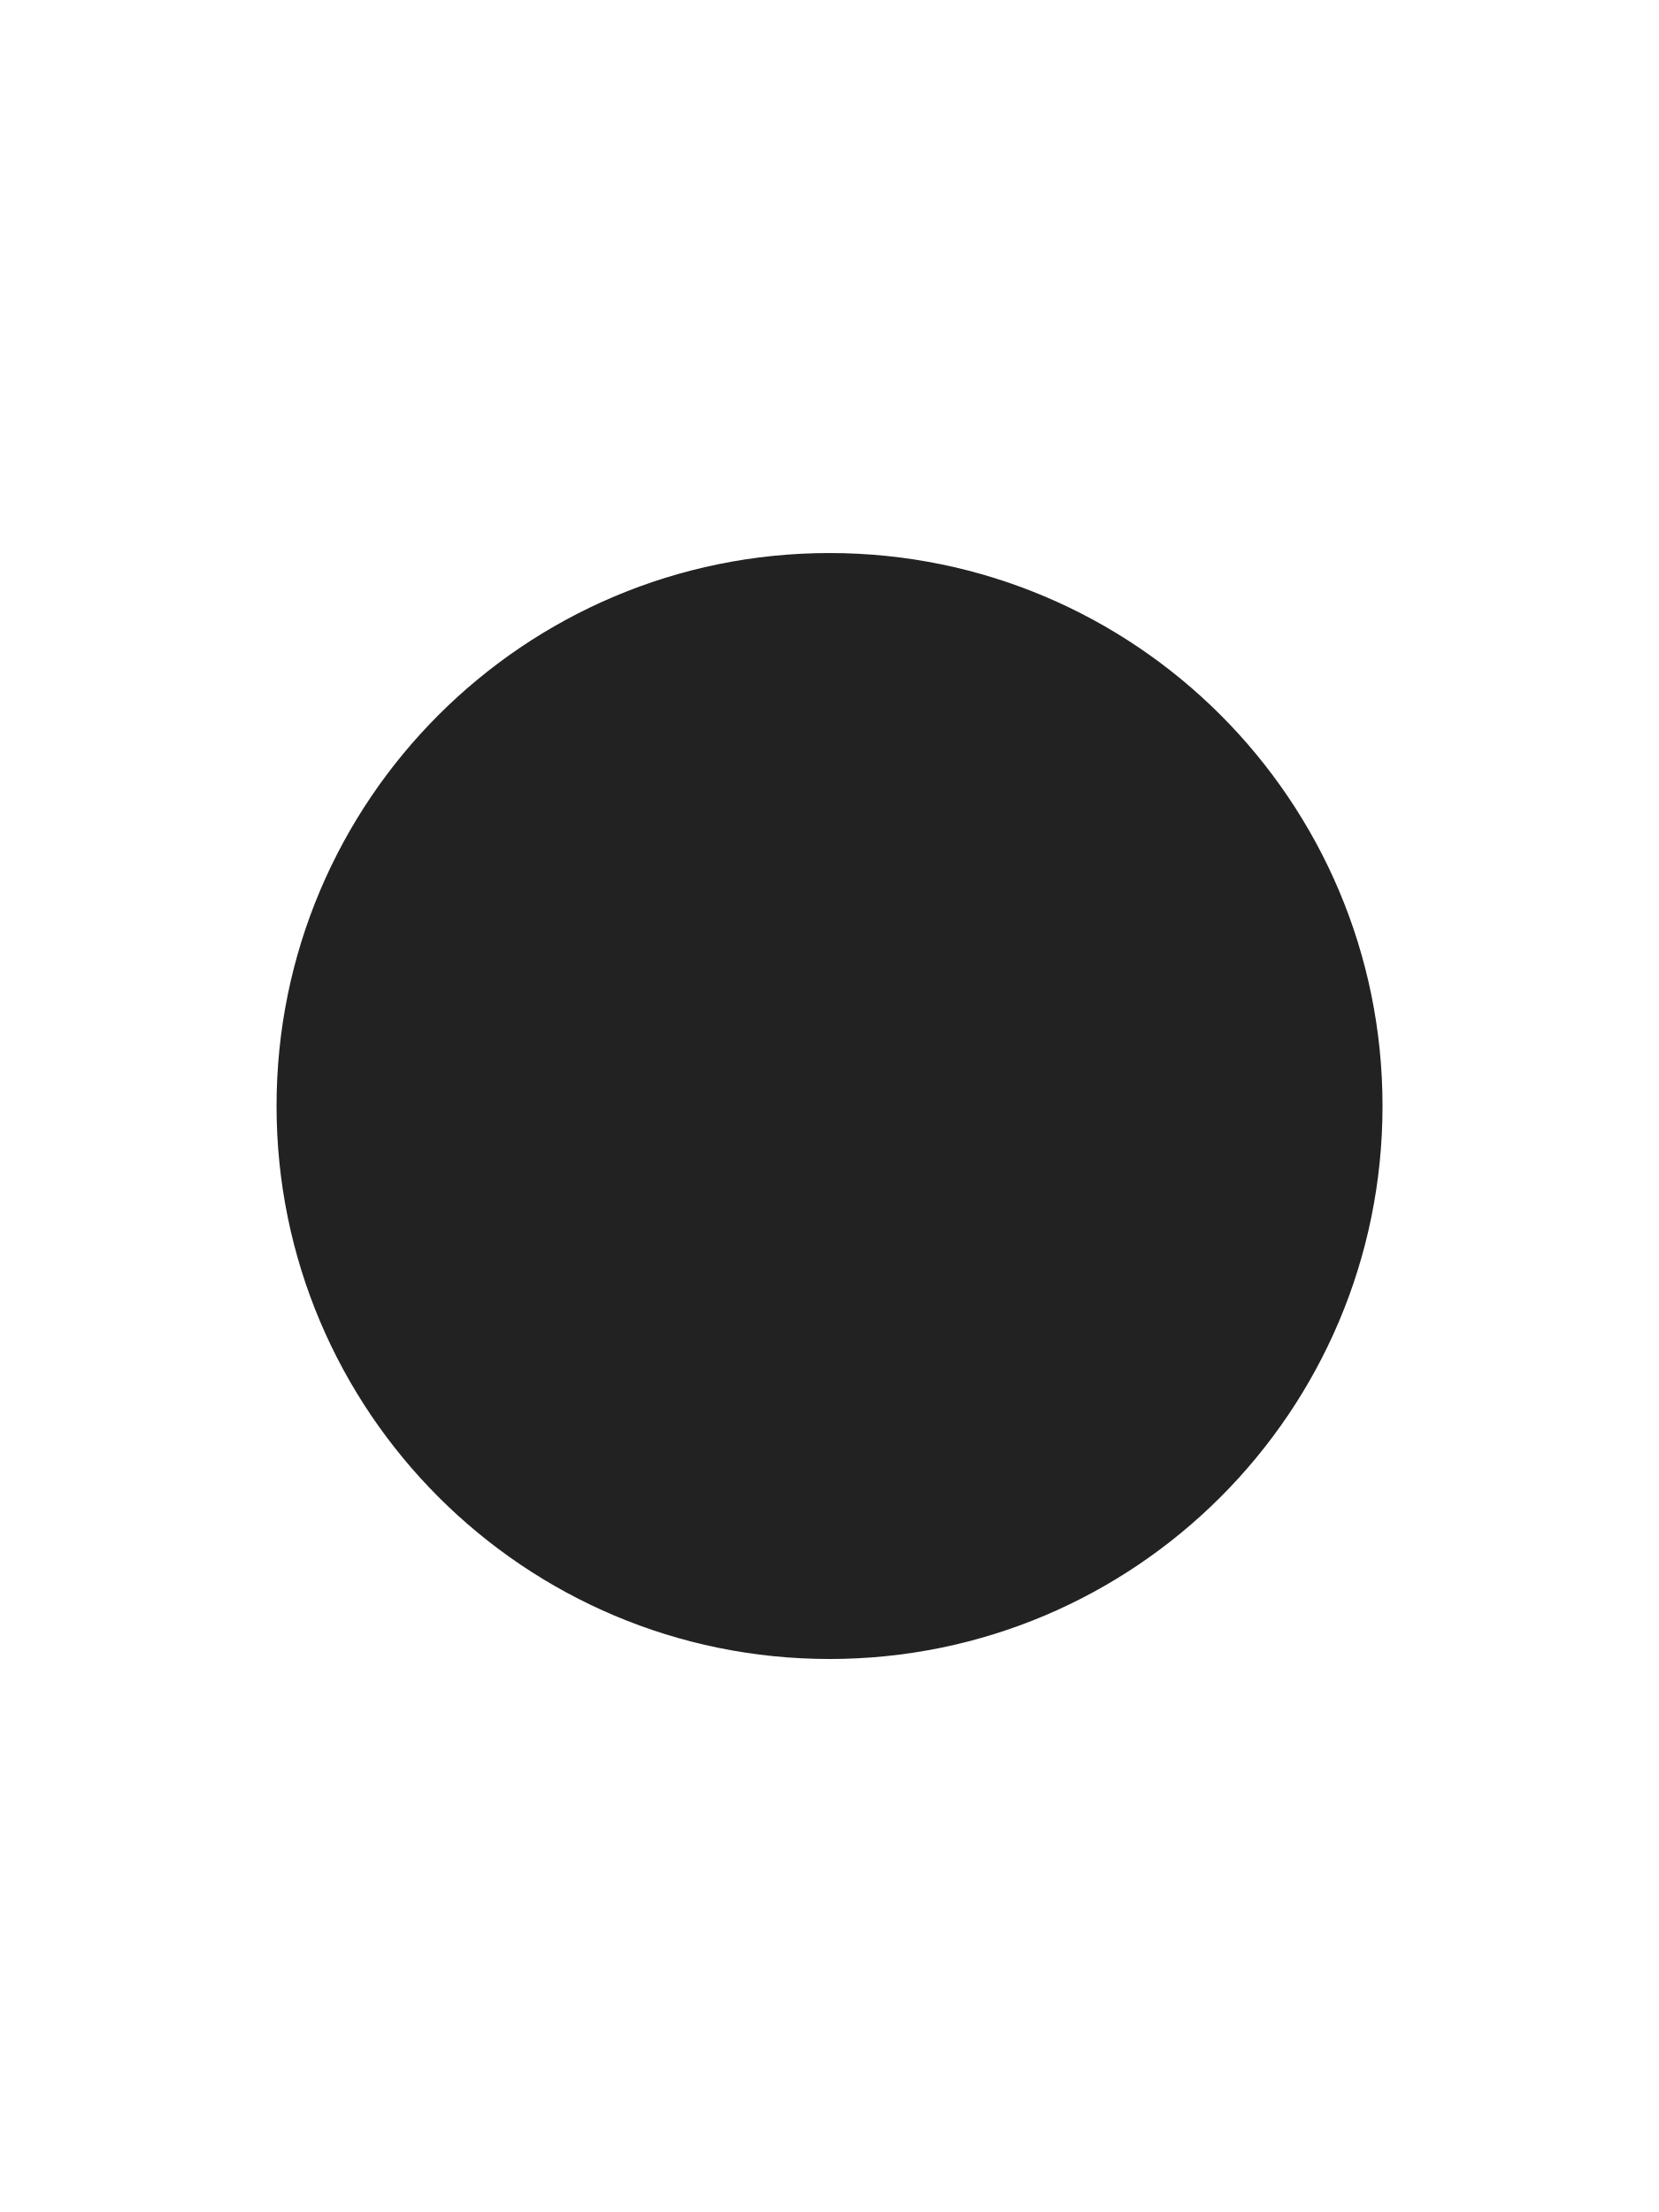
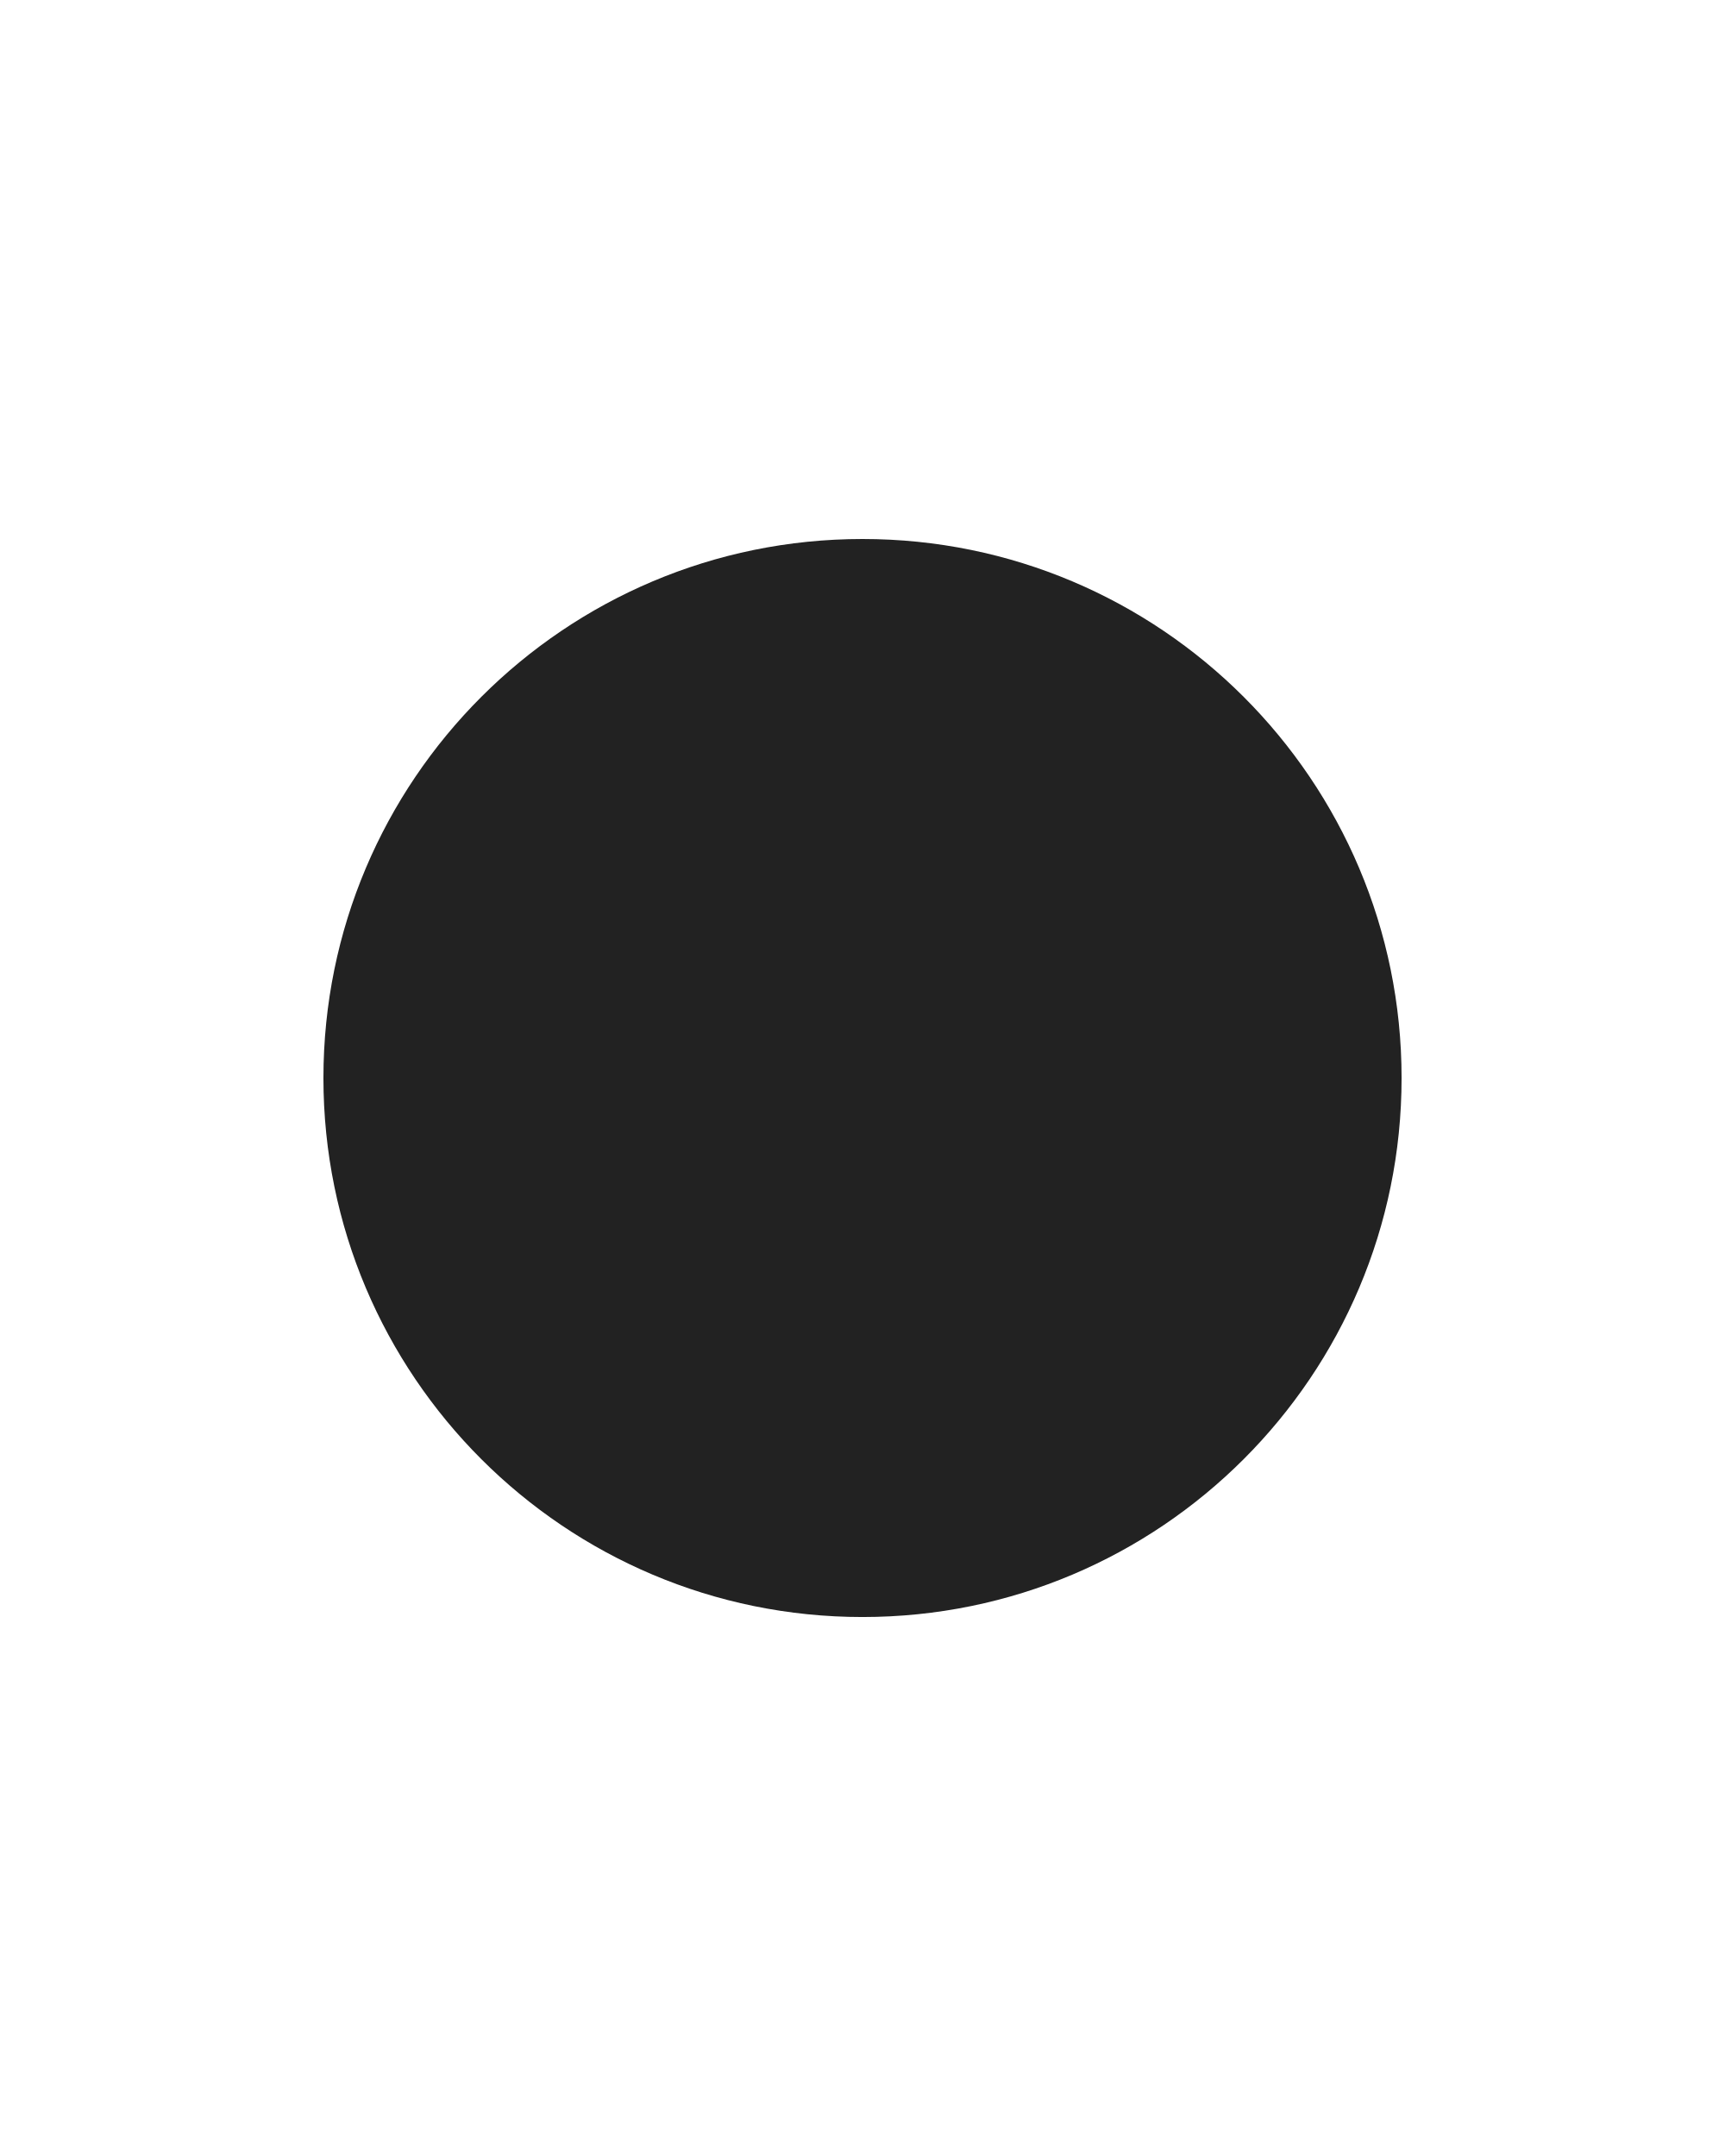
- <svg xmlns="http://www.w3.org/2000/svg" width="30" height="40" id="svg2" version="1.1">
+ <svg xmlns="http://www.w3.org/2000/svg" width="32" height="40" id="svg2" version="1.1">
  <defs id="defs4" />
  <g id="layer1" transform="translate(0,-1012.362)">
-     <path style="fill:#222222;fill-opacity:1;stroke:none" id="path4836-9" d="m 69.759,68.358 c 0,5.261 -4.265,9.525 -9.525,9.525 -5.261,0 -9.525,-4.265 -9.525,-9.525 0,-5.261 4.265,-9.525 9.525,-9.525 5.261,0 9.525,4.265 9.525,9.525 z" transform="matrix(1.049837,0,0,1.049837,-48.23529,960.5975)" />
+     <path style="fill:#222222;fill-opacity:1;stroke:none" id="path4836-9" d="m 69.759,68.358 a 9.525,9.525 0 1 1 -19.051,0 9.525,9.525 0 1 1 19.051,0 z" transform="matrix(1.049837,0,0,1.049837,-47.23529,960.5975)" />
  </g>
</svg>
